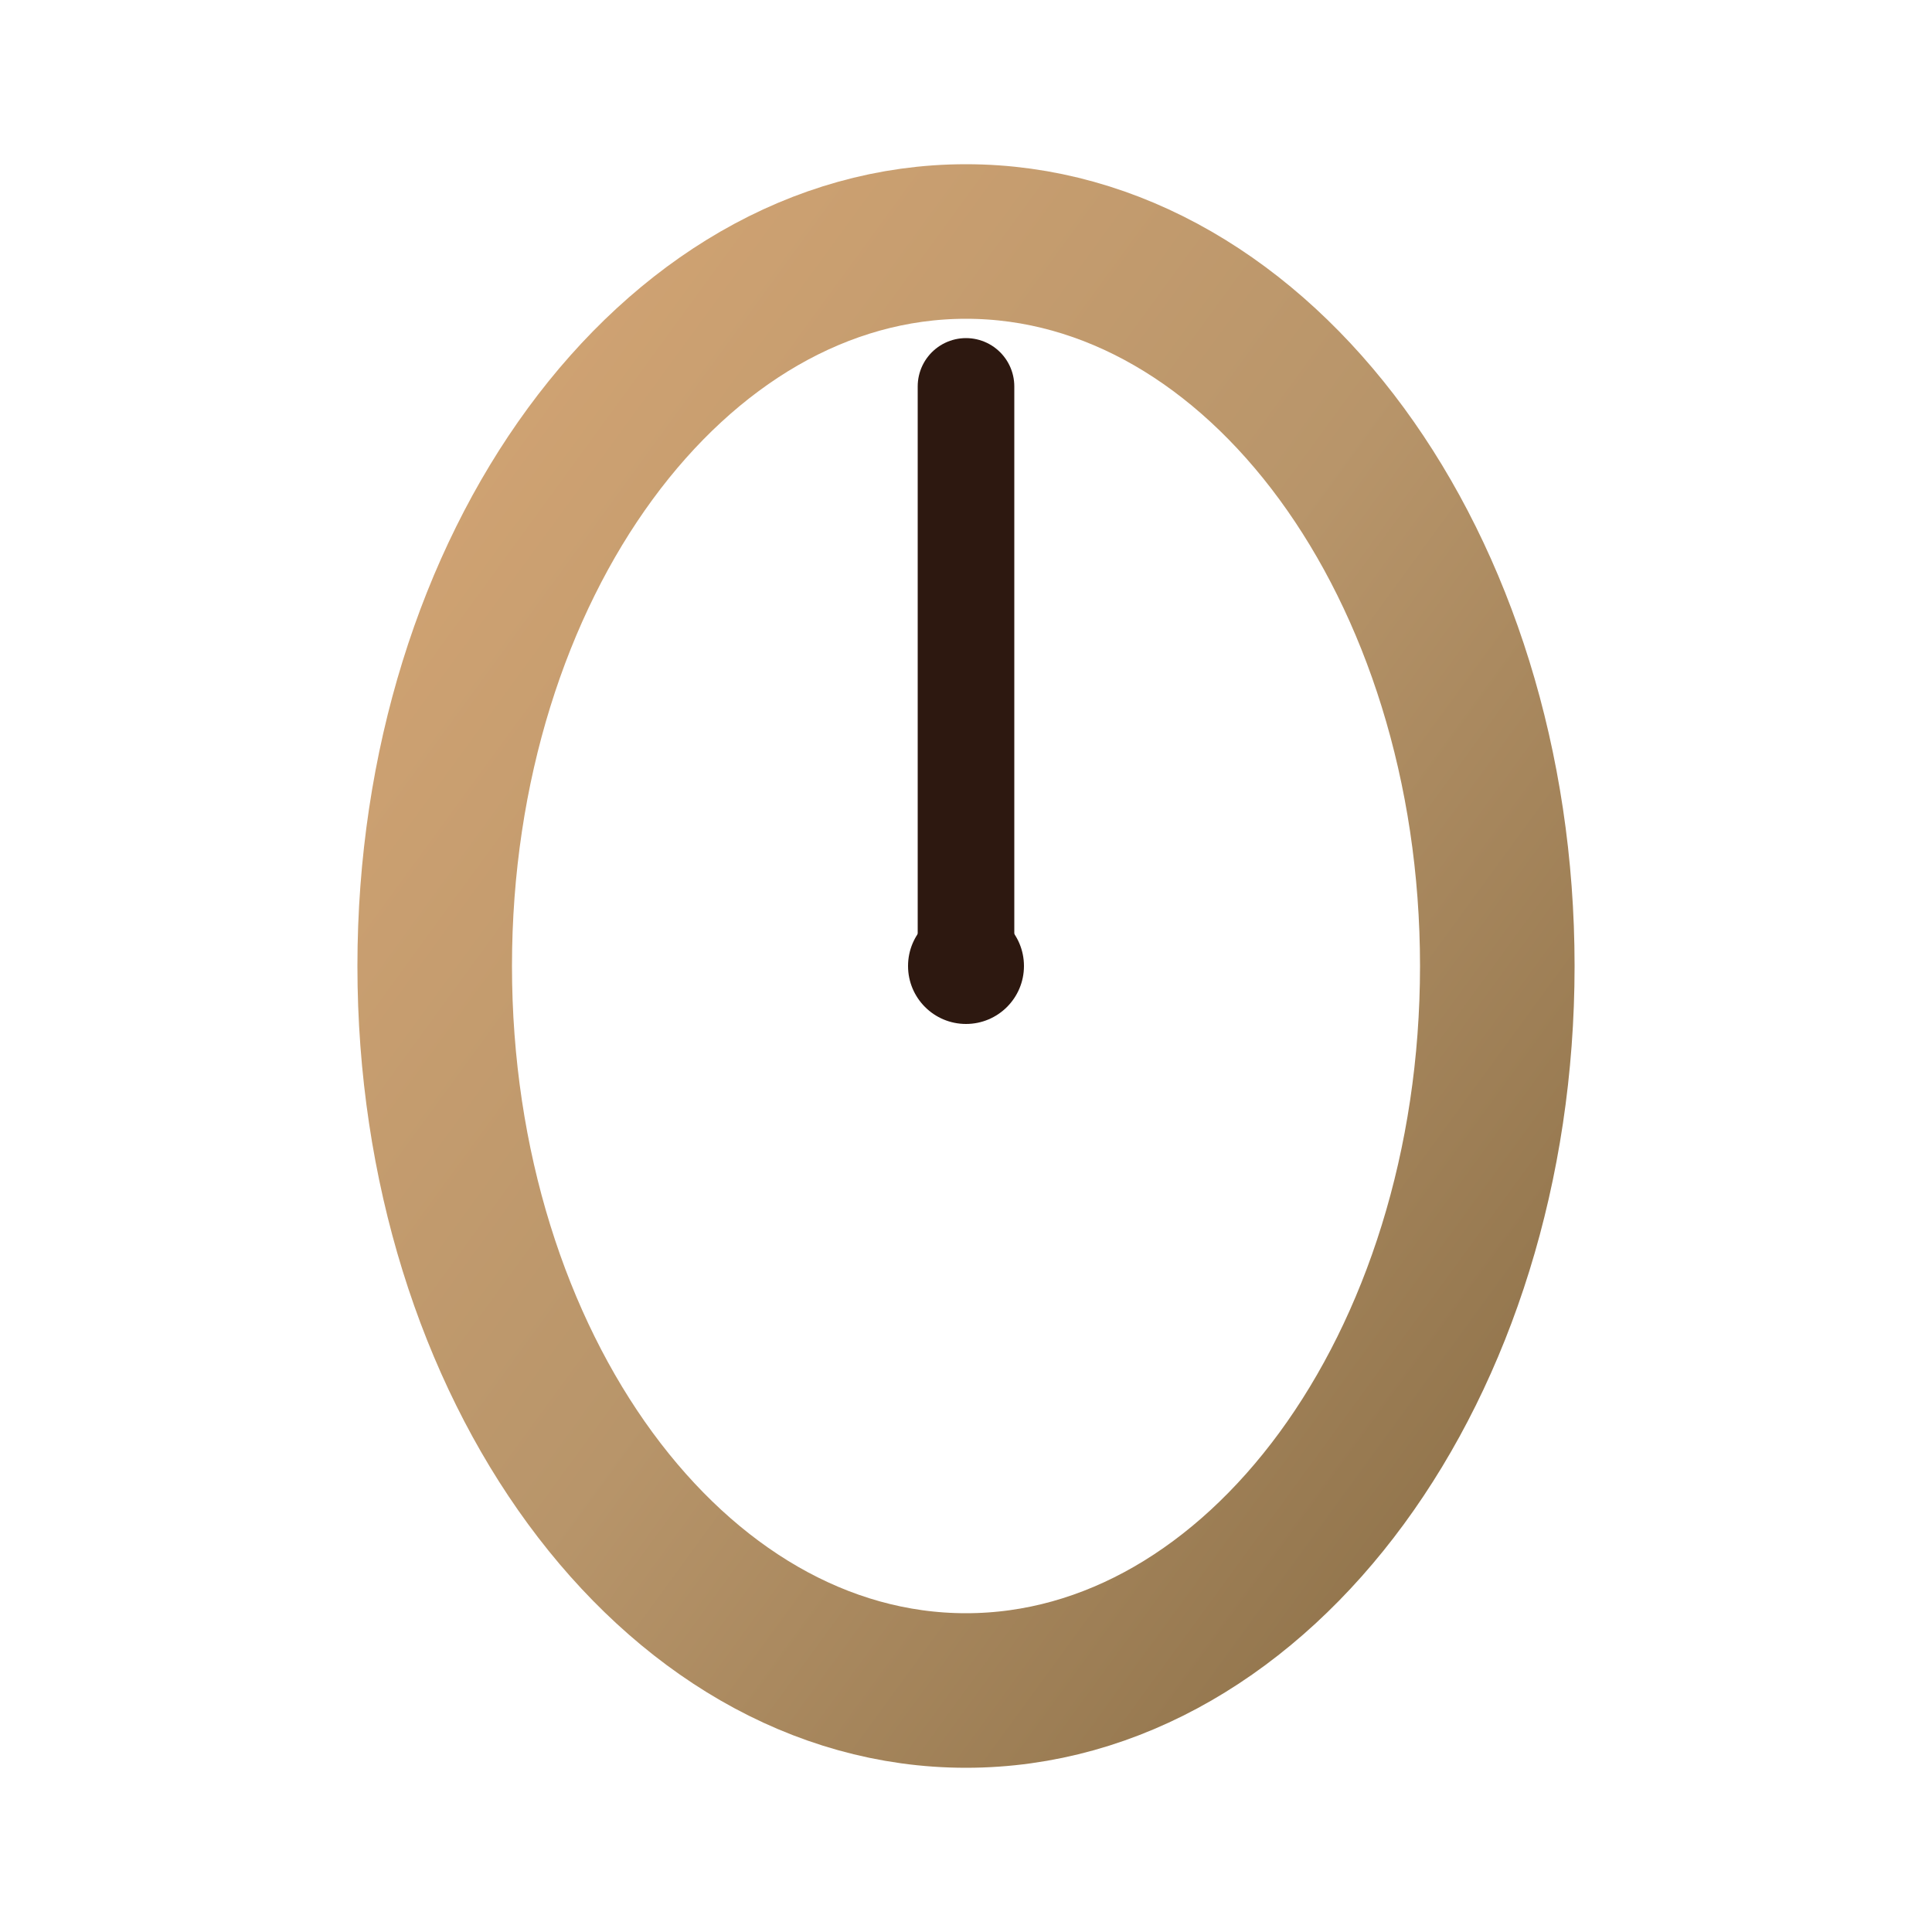
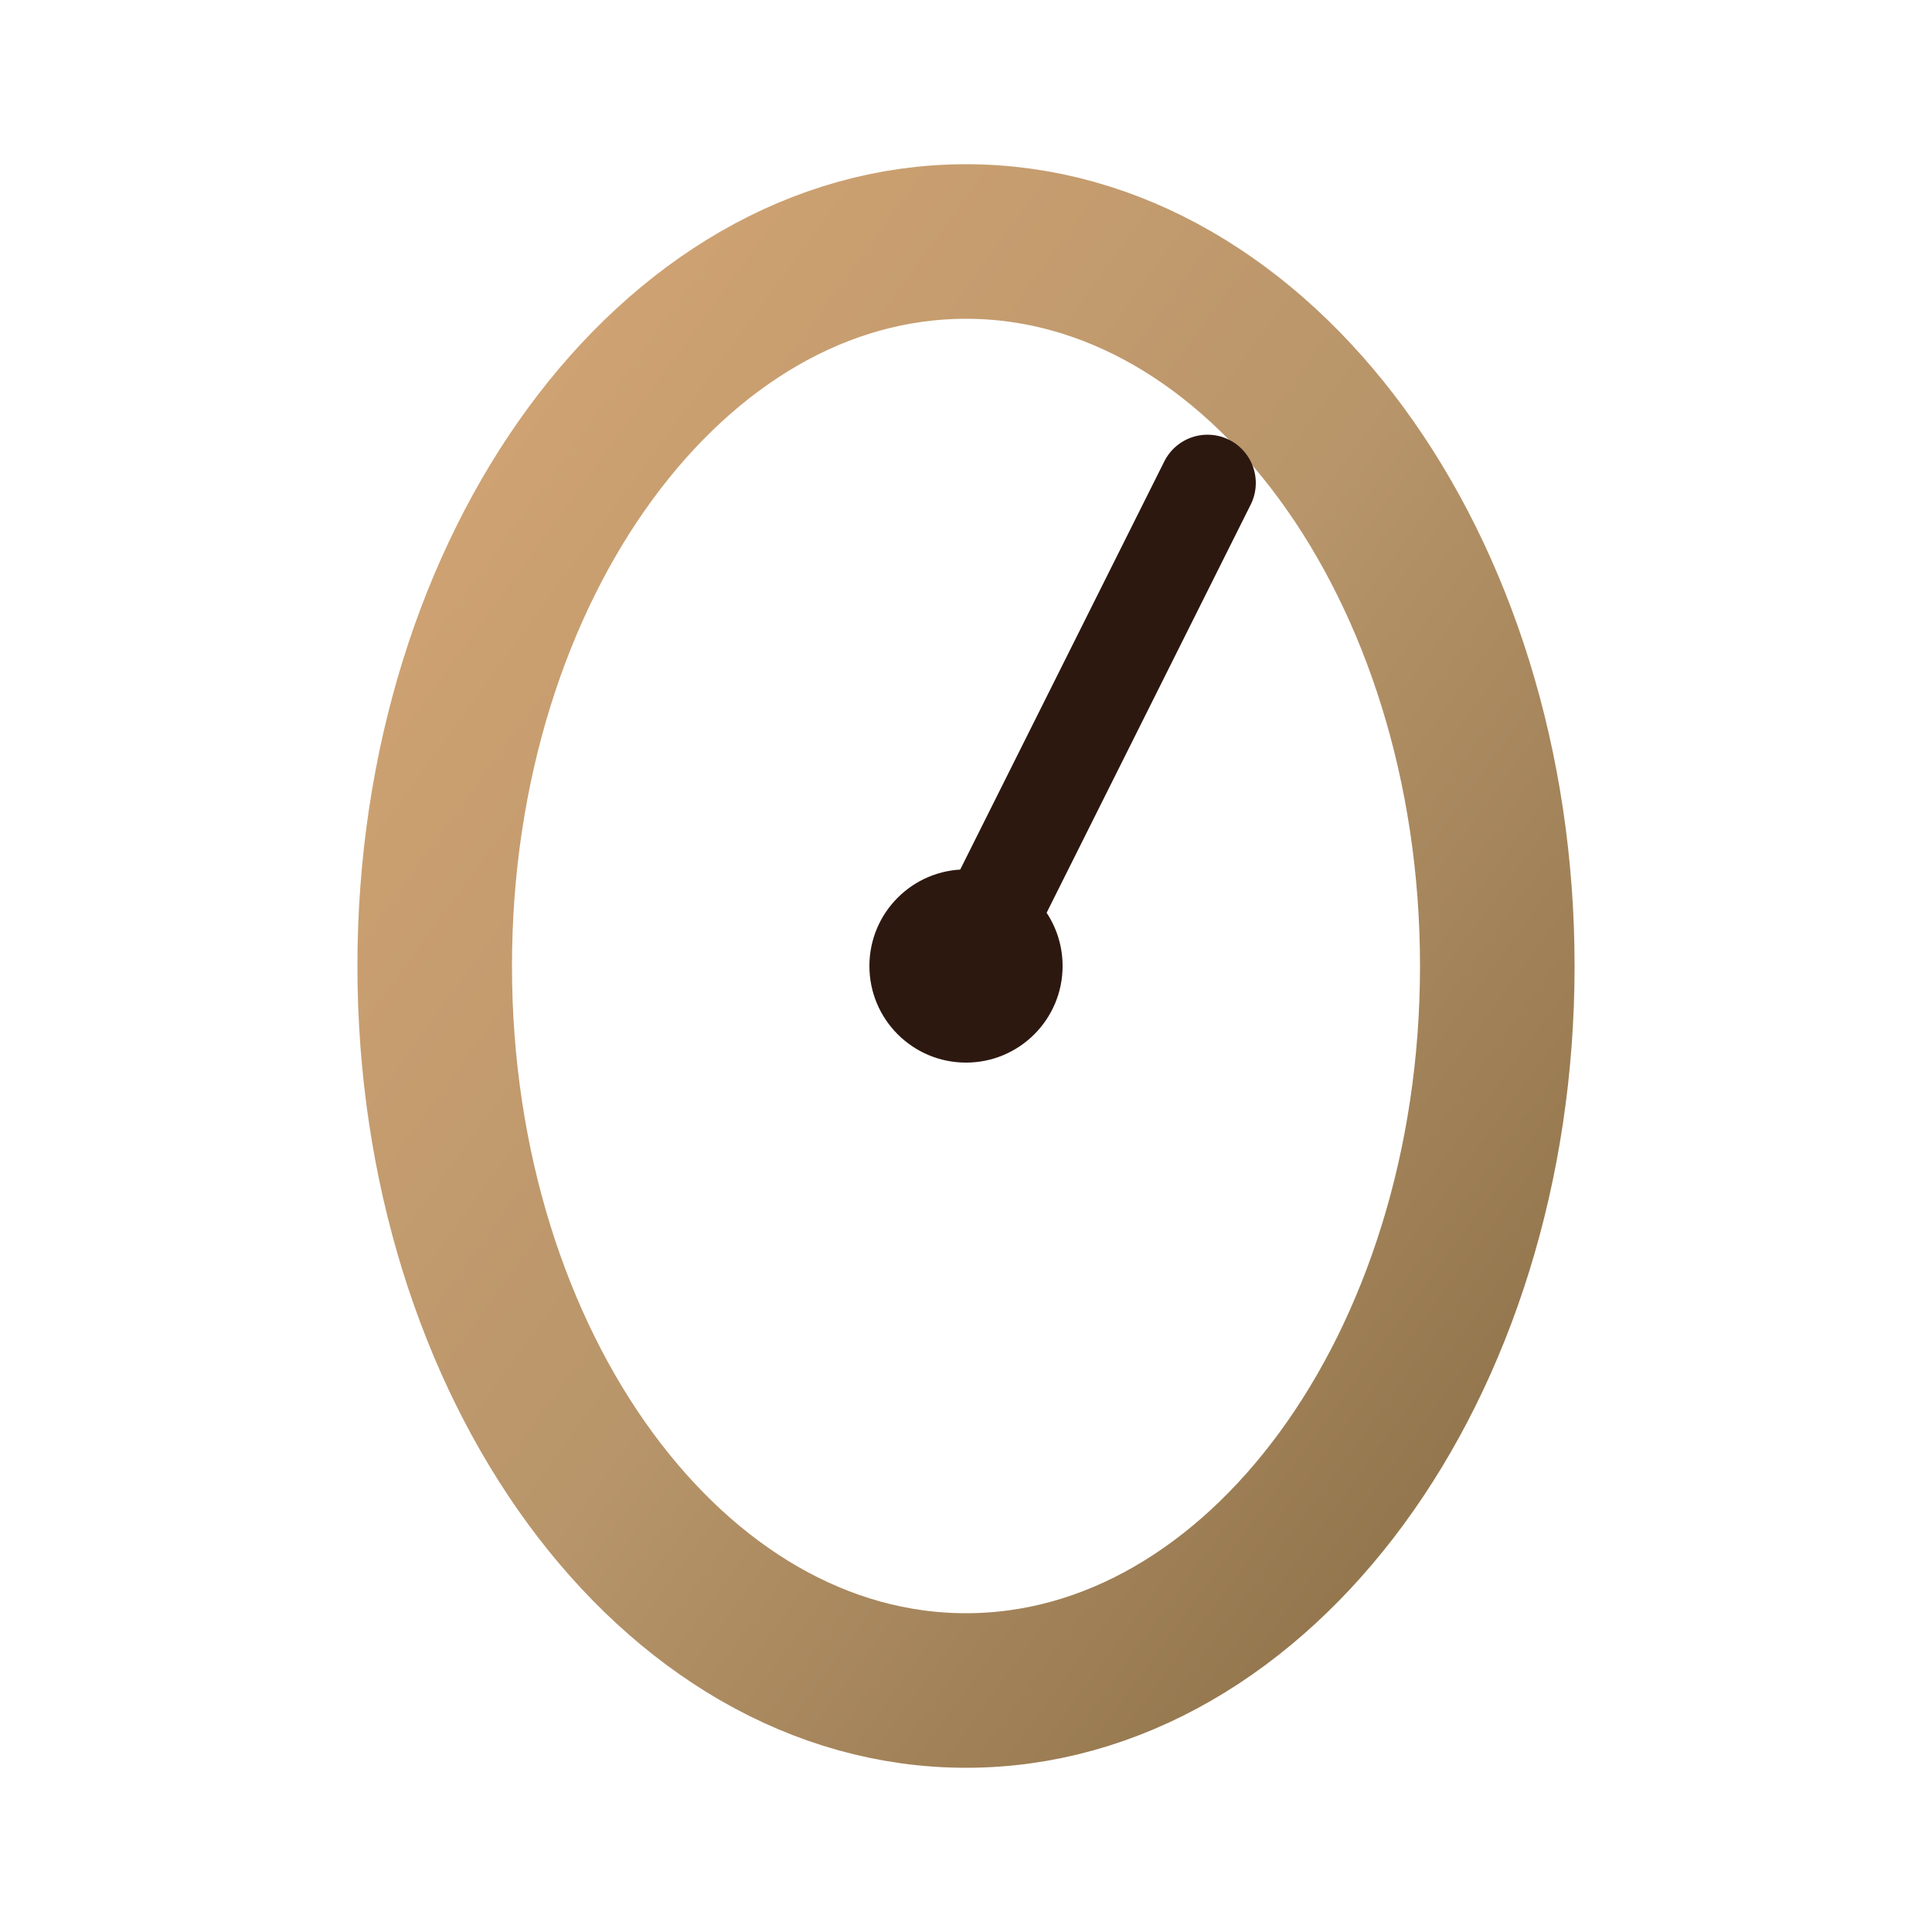
<svg xmlns="http://www.w3.org/2000/svg" width="200" height="200" viewBox="0 0 200 200" fill="none">
  <defs>
    <linearGradient id="egg-logo-gradient" x1="0%" y1="0%" x2="100%" y2="100%">
      <stop offset="0%" stop-color="#d4a574" />
      <stop offset="50%" stop-color="#b8956a" />
      <stop offset="100%" stop-color="#8b6f47" />
    </linearGradient>
  </defs>
  <ellipse cx="100" cy="100" rx="55" ry="75" stroke="url(#egg-logo-gradient)" stroke-width="16" fill="none" />
-   <line x1="100" y1="100" x2="100" y2="40" stroke="#2d1810" stroke-width="10" stroke-linecap="round" />
-   <circle cx="100" cy="100" r="6" fill="#2d1810" />
+   <line x1="100" y1="100" x2="125" y2="50" stroke="#2d1810" stroke-width="10" stroke-linecap="round" />
+   <circle cx="100" cy="100" r="10" fill="#2d1810" />
</svg>
